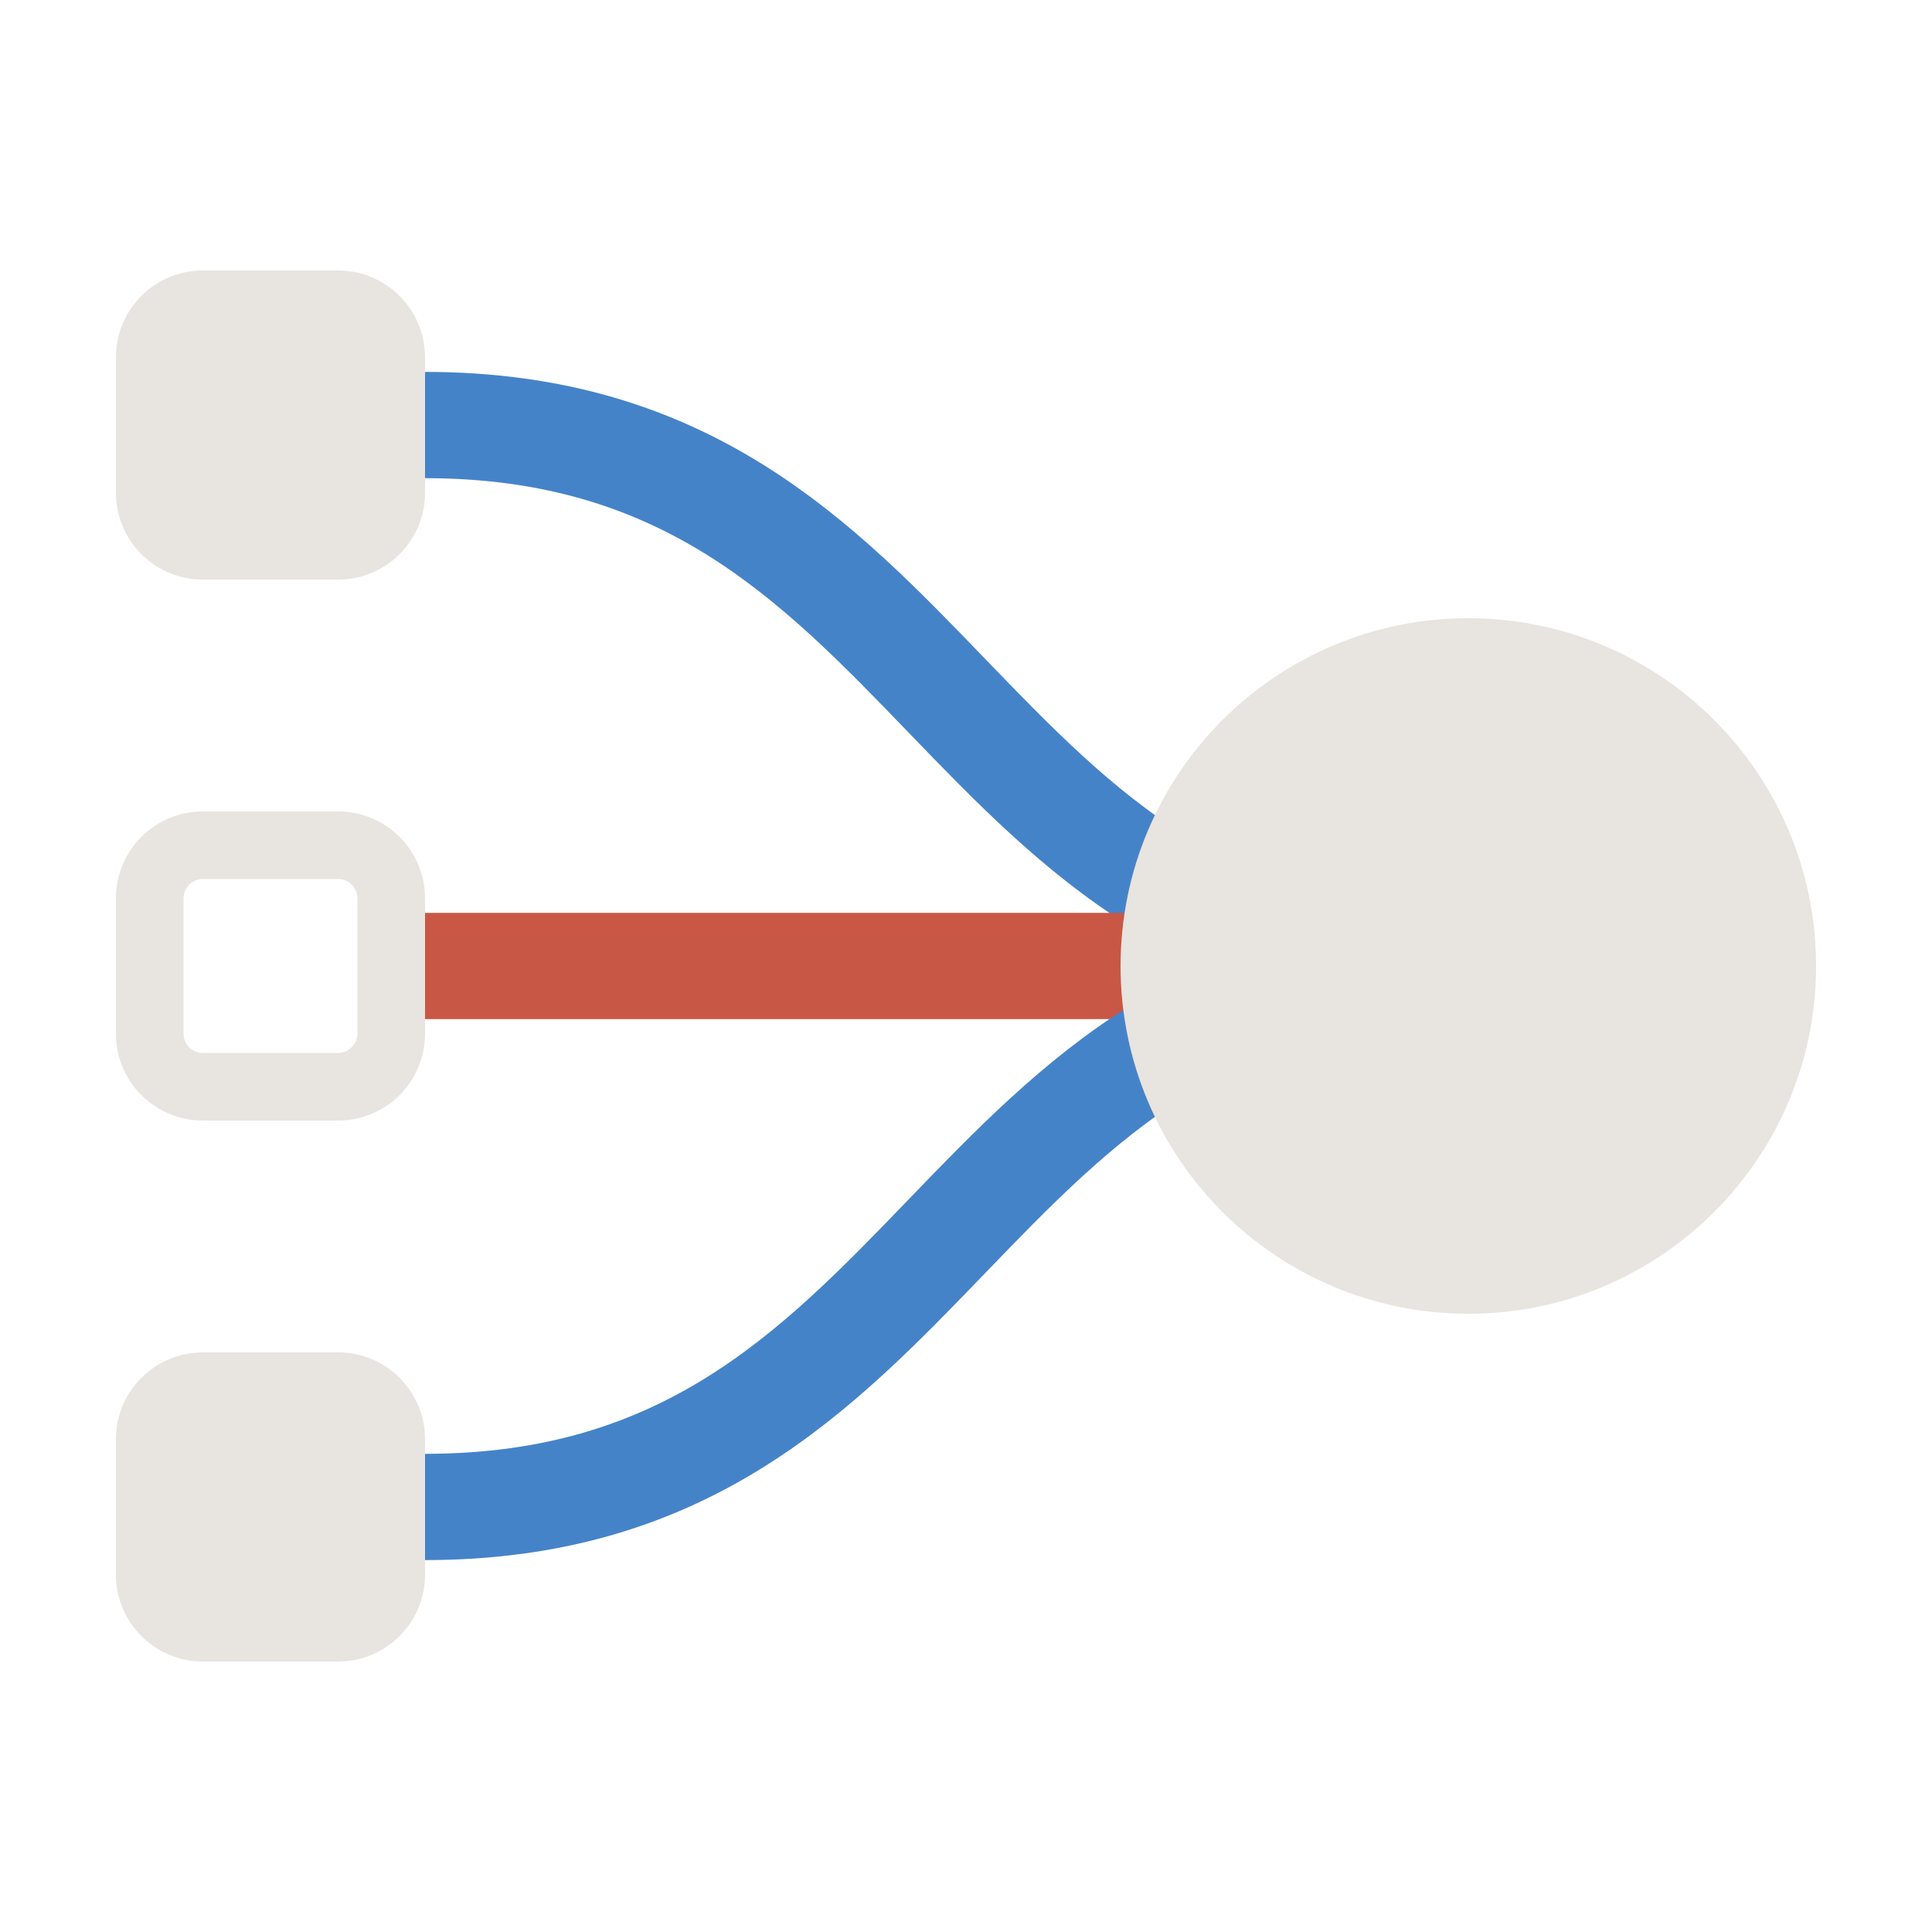
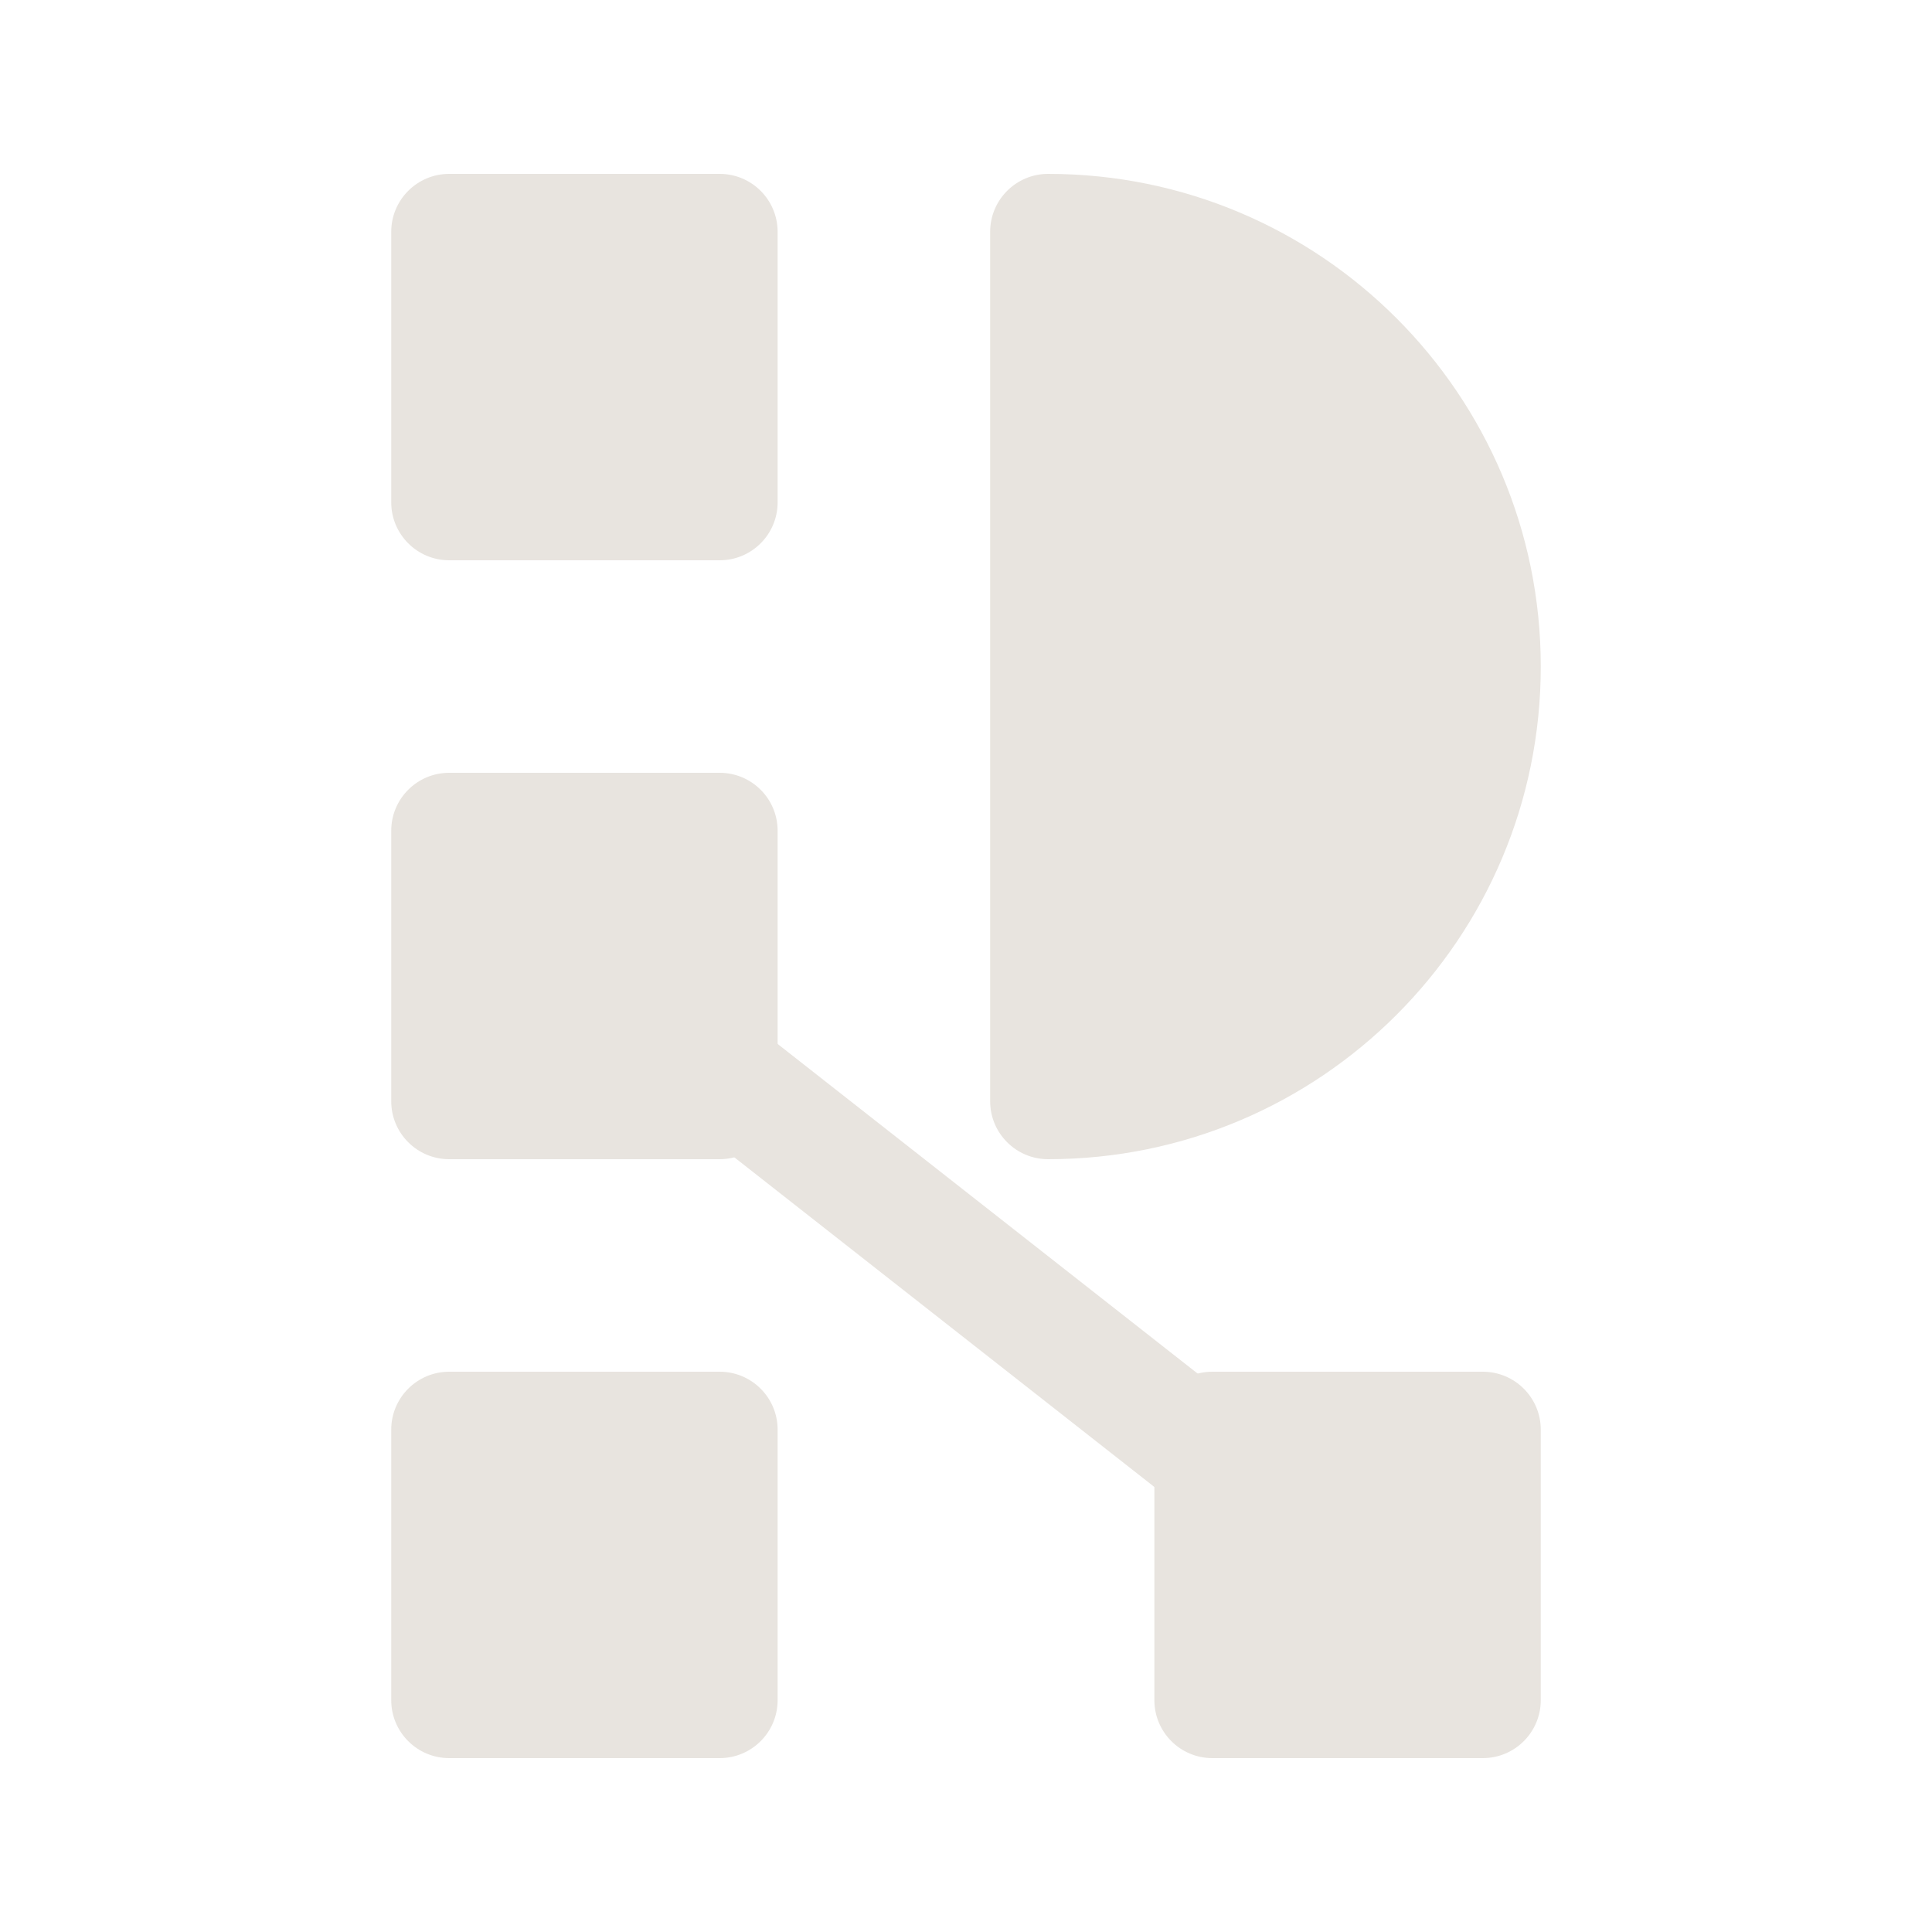
- <svg xmlns="http://www.w3.org/2000/svg" width="128" height="128" viewBox="0 0 100 100">
-   <g fill="none" stroke-width="5.5" stroke-linecap="round">
-     <path d="M22 22 C49 22 49 50 76 50" stroke="#4583c9" />
-     <path d="M22 50 H76" stroke="#c95745" />
-     <path d="M22 78 C49 78 49 50 76 50" stroke="#4583c9" />
+ <svg xmlns="http://www.w3.org/2000/svg" width="128" height="128" viewBox="-10.25 -9 100 100">
+   <path d="M20 41 L59.5 72" fill="none" stroke="#e8e4df" stroke-width="6" stroke-linecap="round" />
+   <g fill="#e8e4df">
+     <rect x="10" y="0" width="20" height="20" rx="3" />
+     <rect x="10" y="31" width="20" height="20" rx="3" />
+     <rect x="10" y="62" width="20" height="20" rx="3" />
+     <rect x="49.5" y="62" width="20" height="20" rx="3" />
+     <path d="M41 3 A3 3 0 0 1 44 0 A25.5 25.5 0 0 1 44 51 A3 3 0 0 1 41 48 Z" />
  </g>
-   <g fill="#e8e4df">
-     <rect x="6" y="14" width="16" height="16" rx="4.5" />
-     <rect x="6" y="70" width="16" height="16" rx="4.5" />
-     <circle cx="76" cy="50" r="18" />
-   </g>
-   <rect x="7.75" y="43.75" width="12.5" height="12.5" rx="2.75" fill="none" stroke="#e8e4df" stroke-width="3.5" />
</svg>
